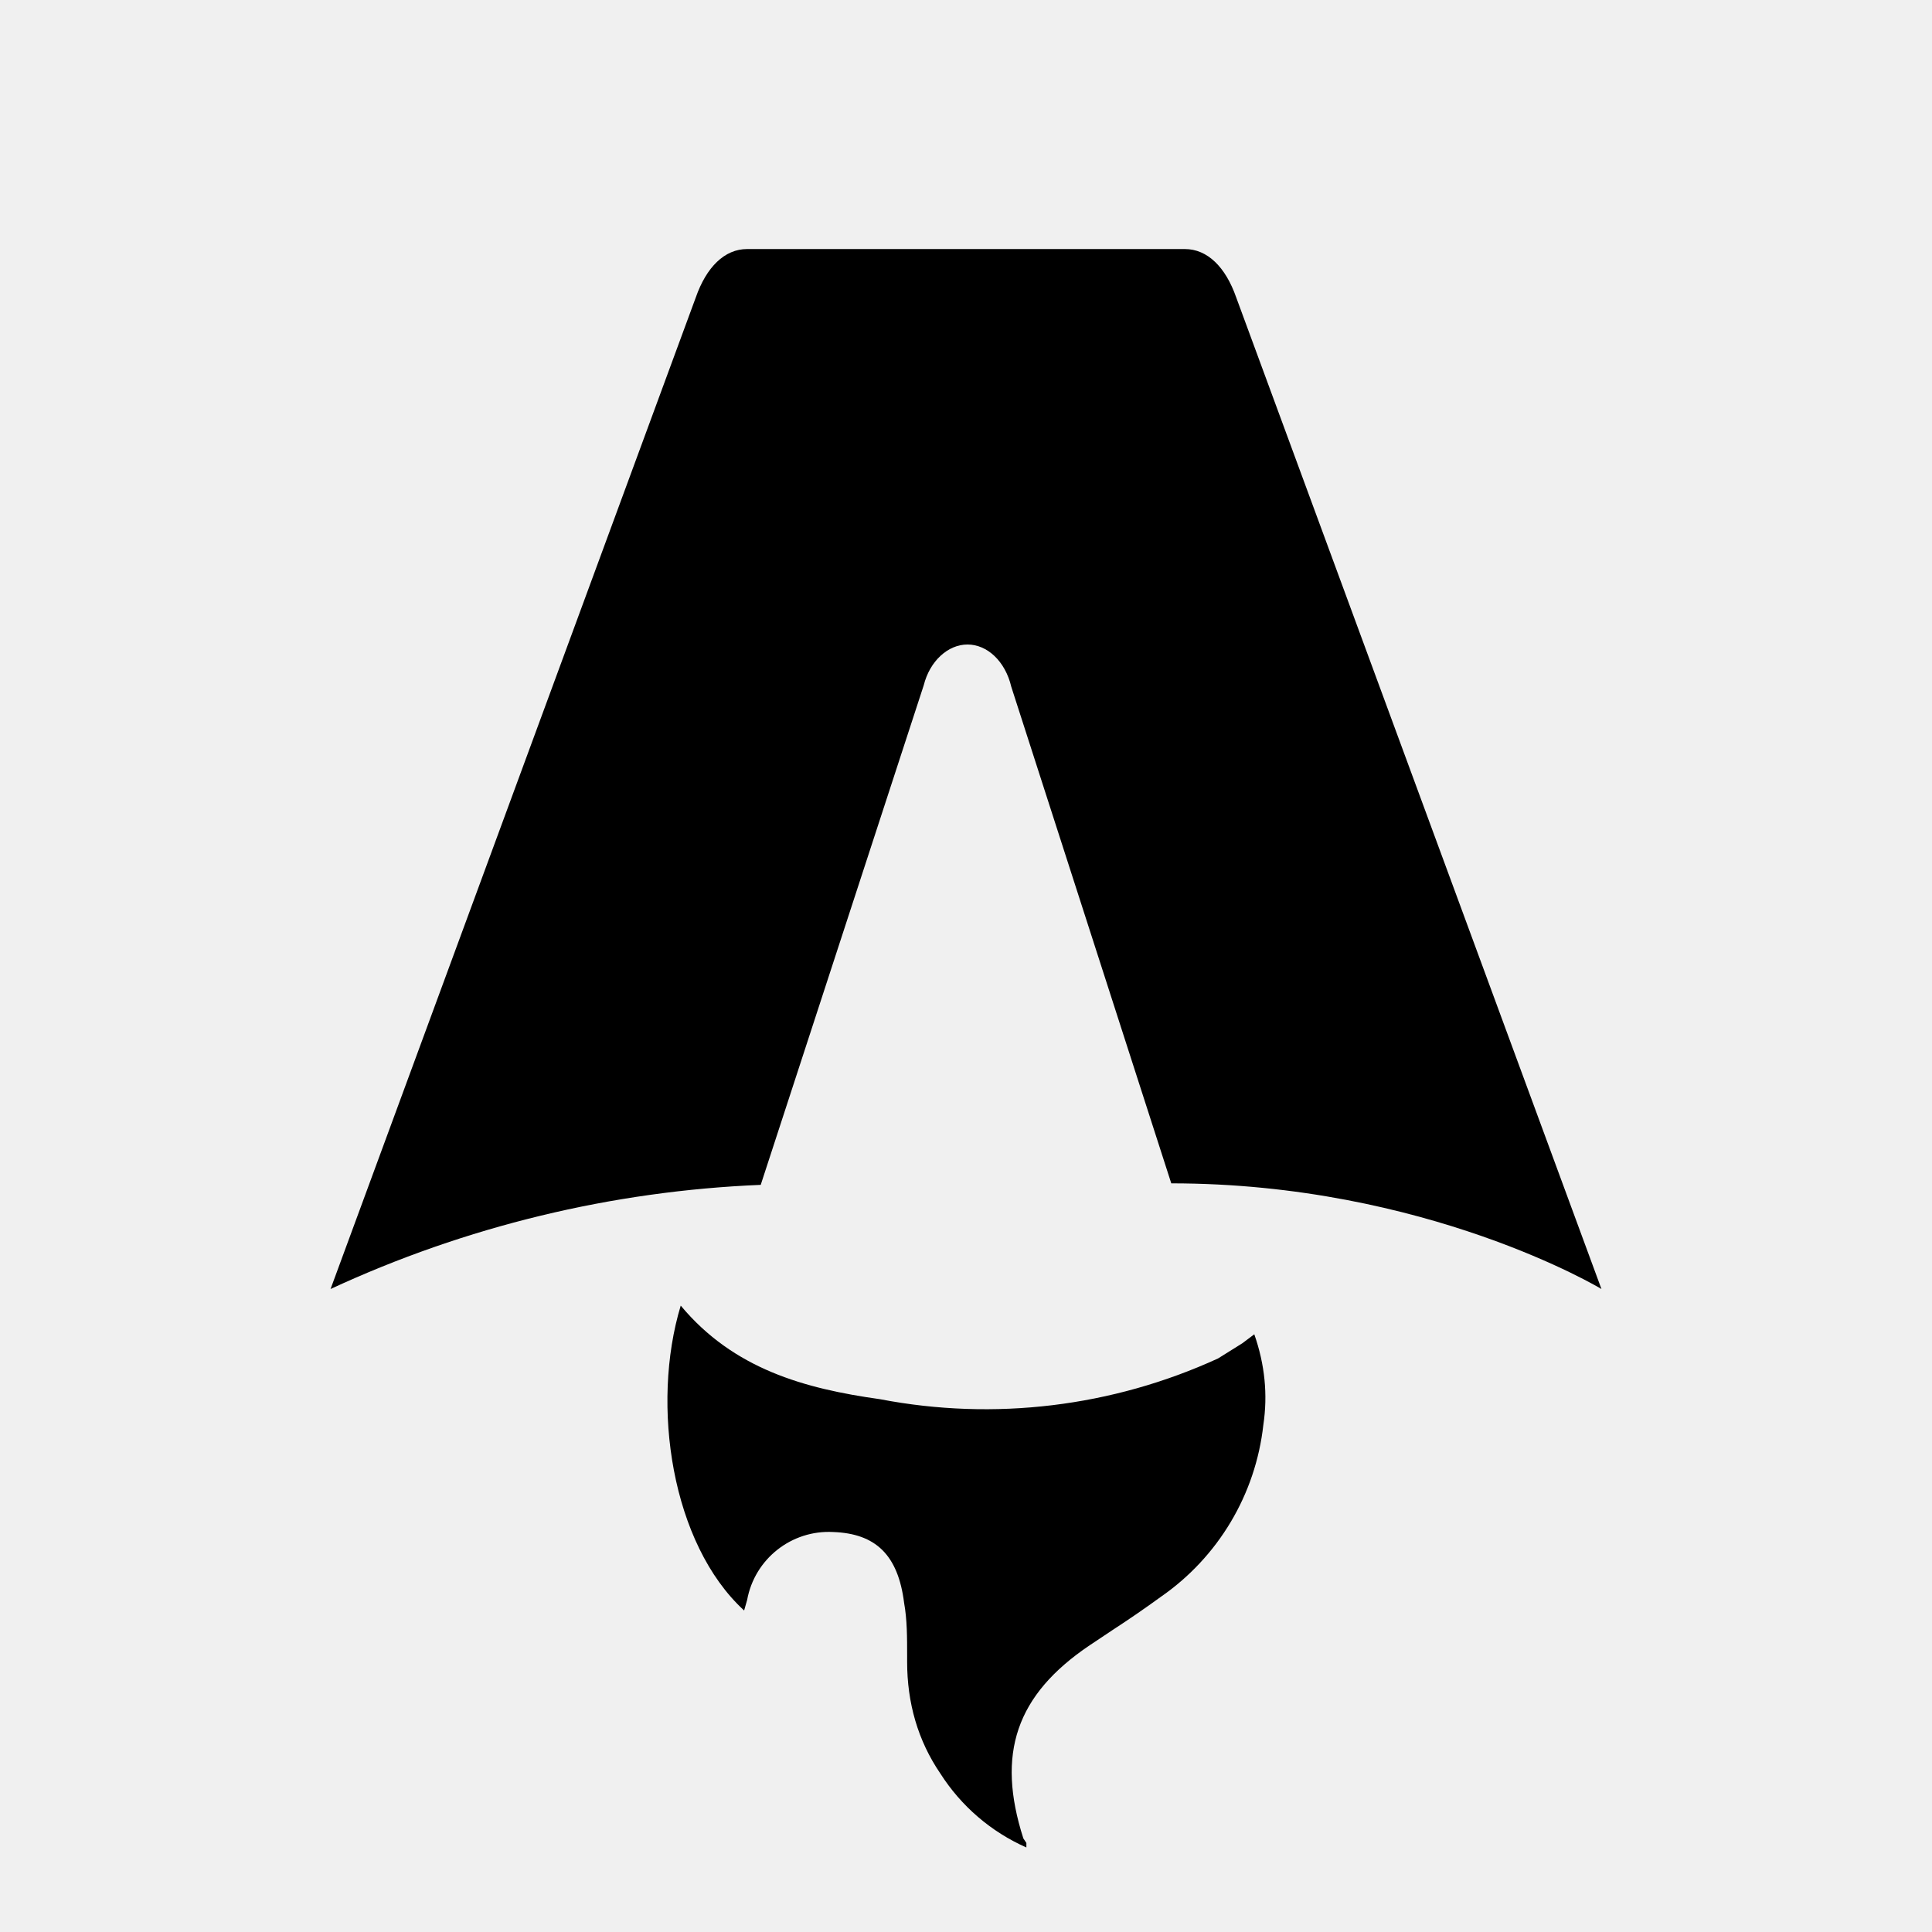
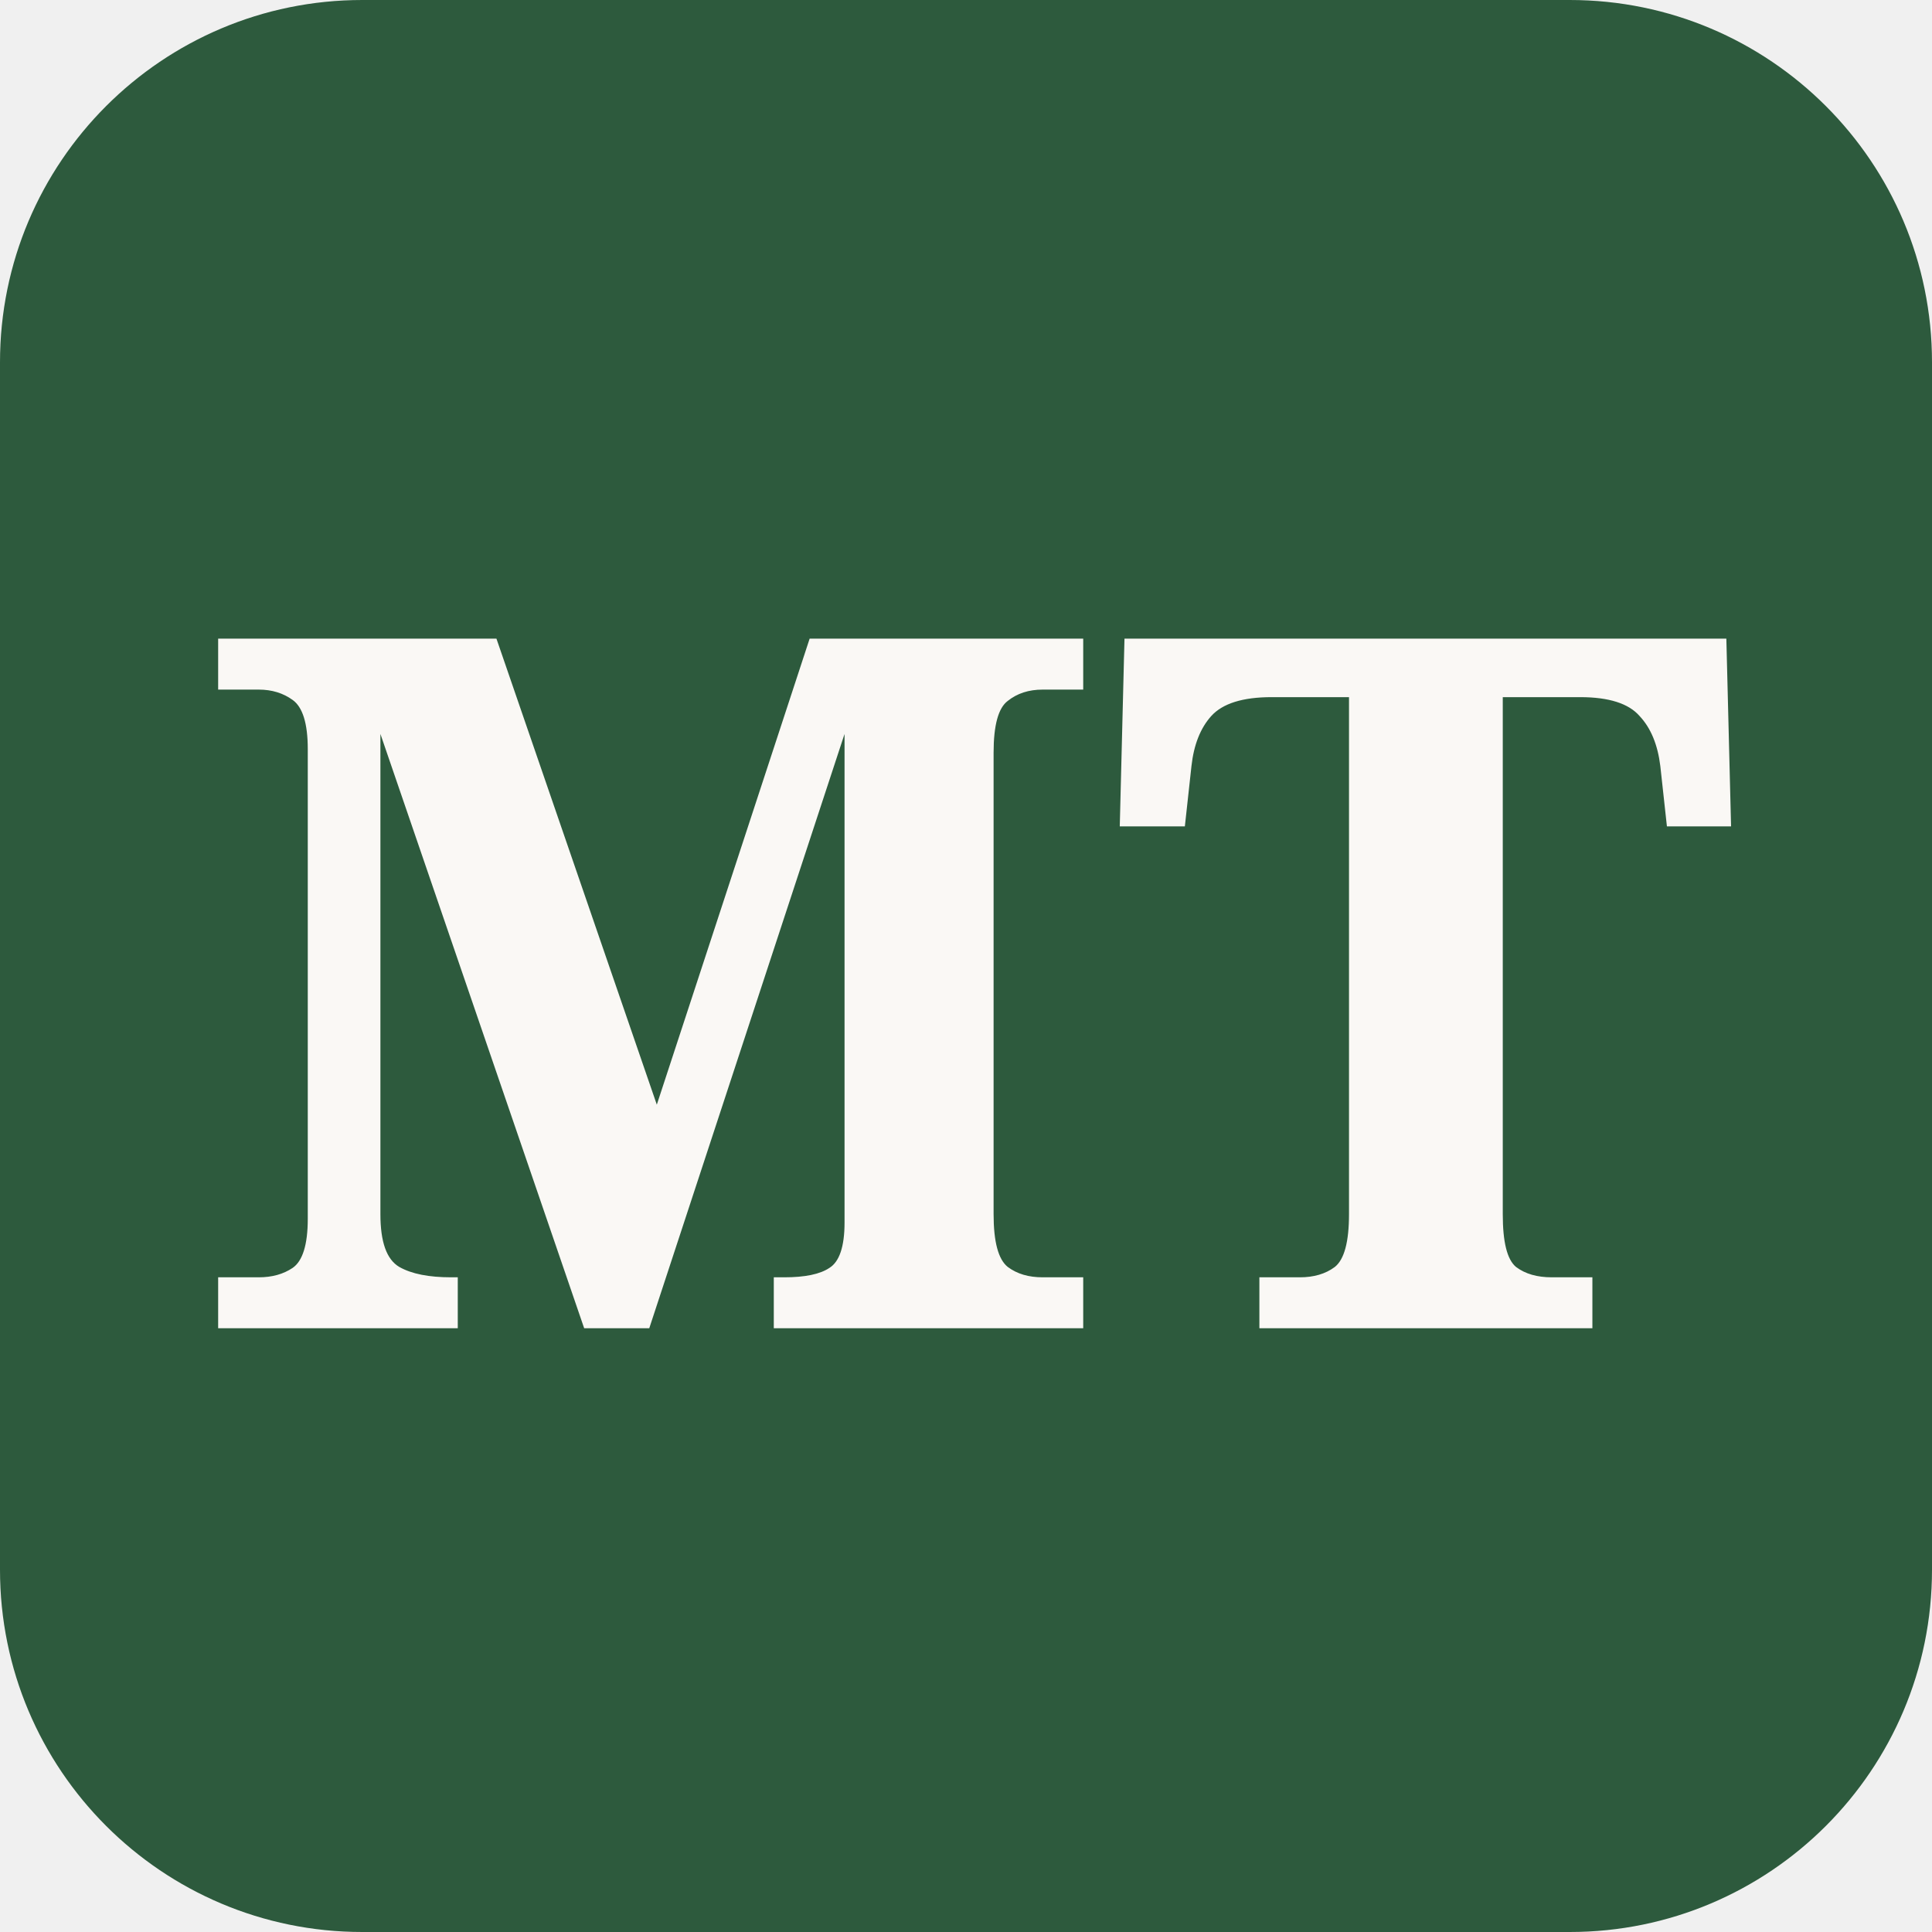
- <svg xmlns="http://www.w3.org/2000/svg" fill="none" viewBox="0 0 128 128">
-   <path d="M50.4 78.5a75.1 75.1 0 0 0-28.5 6.9l24.2-65.7c.7-2 1.9-3.2 3.4-3.2h29c1.5 0 2.7 1.2 3.4 3.2l24.2 65.7s-11.6-7-28.5-7L67 45.5c-.4-1.7-1.6-2.8-2.9-2.8-1.3 0-2.5 1.1-2.9 2.7L50.4 78.5Zm-1.1 28.2Zm-4.2-20.2c-2 6.6-.6 15.8 4.2 20.2a17.5 17.5 0 0 1 .2-.7 5.5 5.5 0 0 1 5.7-4.5c2.8.1 4.3 1.5 4.7 4.7.2 1.1.2 2.3.2 3.5v.4c0 2.7.7 5.2 2.2 7.4a13 13 0 0 0 5.7 4.9v-.3l-.2-.3c-1.8-5.6-.5-9.5 4.4-12.8l1.5-1a73 73 0 0 0 3.2-2.2 16 16 0 0 0 6.8-11.4c.3-2 .1-4-.6-6l-.8.6-1.6 1a37 37 0 0 1-22.4 2.7c-5-.7-9.7-2-13.2-6.2Z" />
-   <style>
-         path { fill: #000; }
-         @media (prefers-color-scheme: dark) {
-             path { fill: #FFF; }
-         }
-     </style>
+ <svg xmlns="http://www.w3.org/2000/svg" viewBox="0 0 32 32">
+   <rect width="32" height="32" rx="6" fill="#2D5A3D" />
+   <text x="16" y="22" text-anchor="middle" font-family="Georgia, serif" font-size="16" font-weight="bold" fill="#FAF8F5">MT</text>
</svg>
